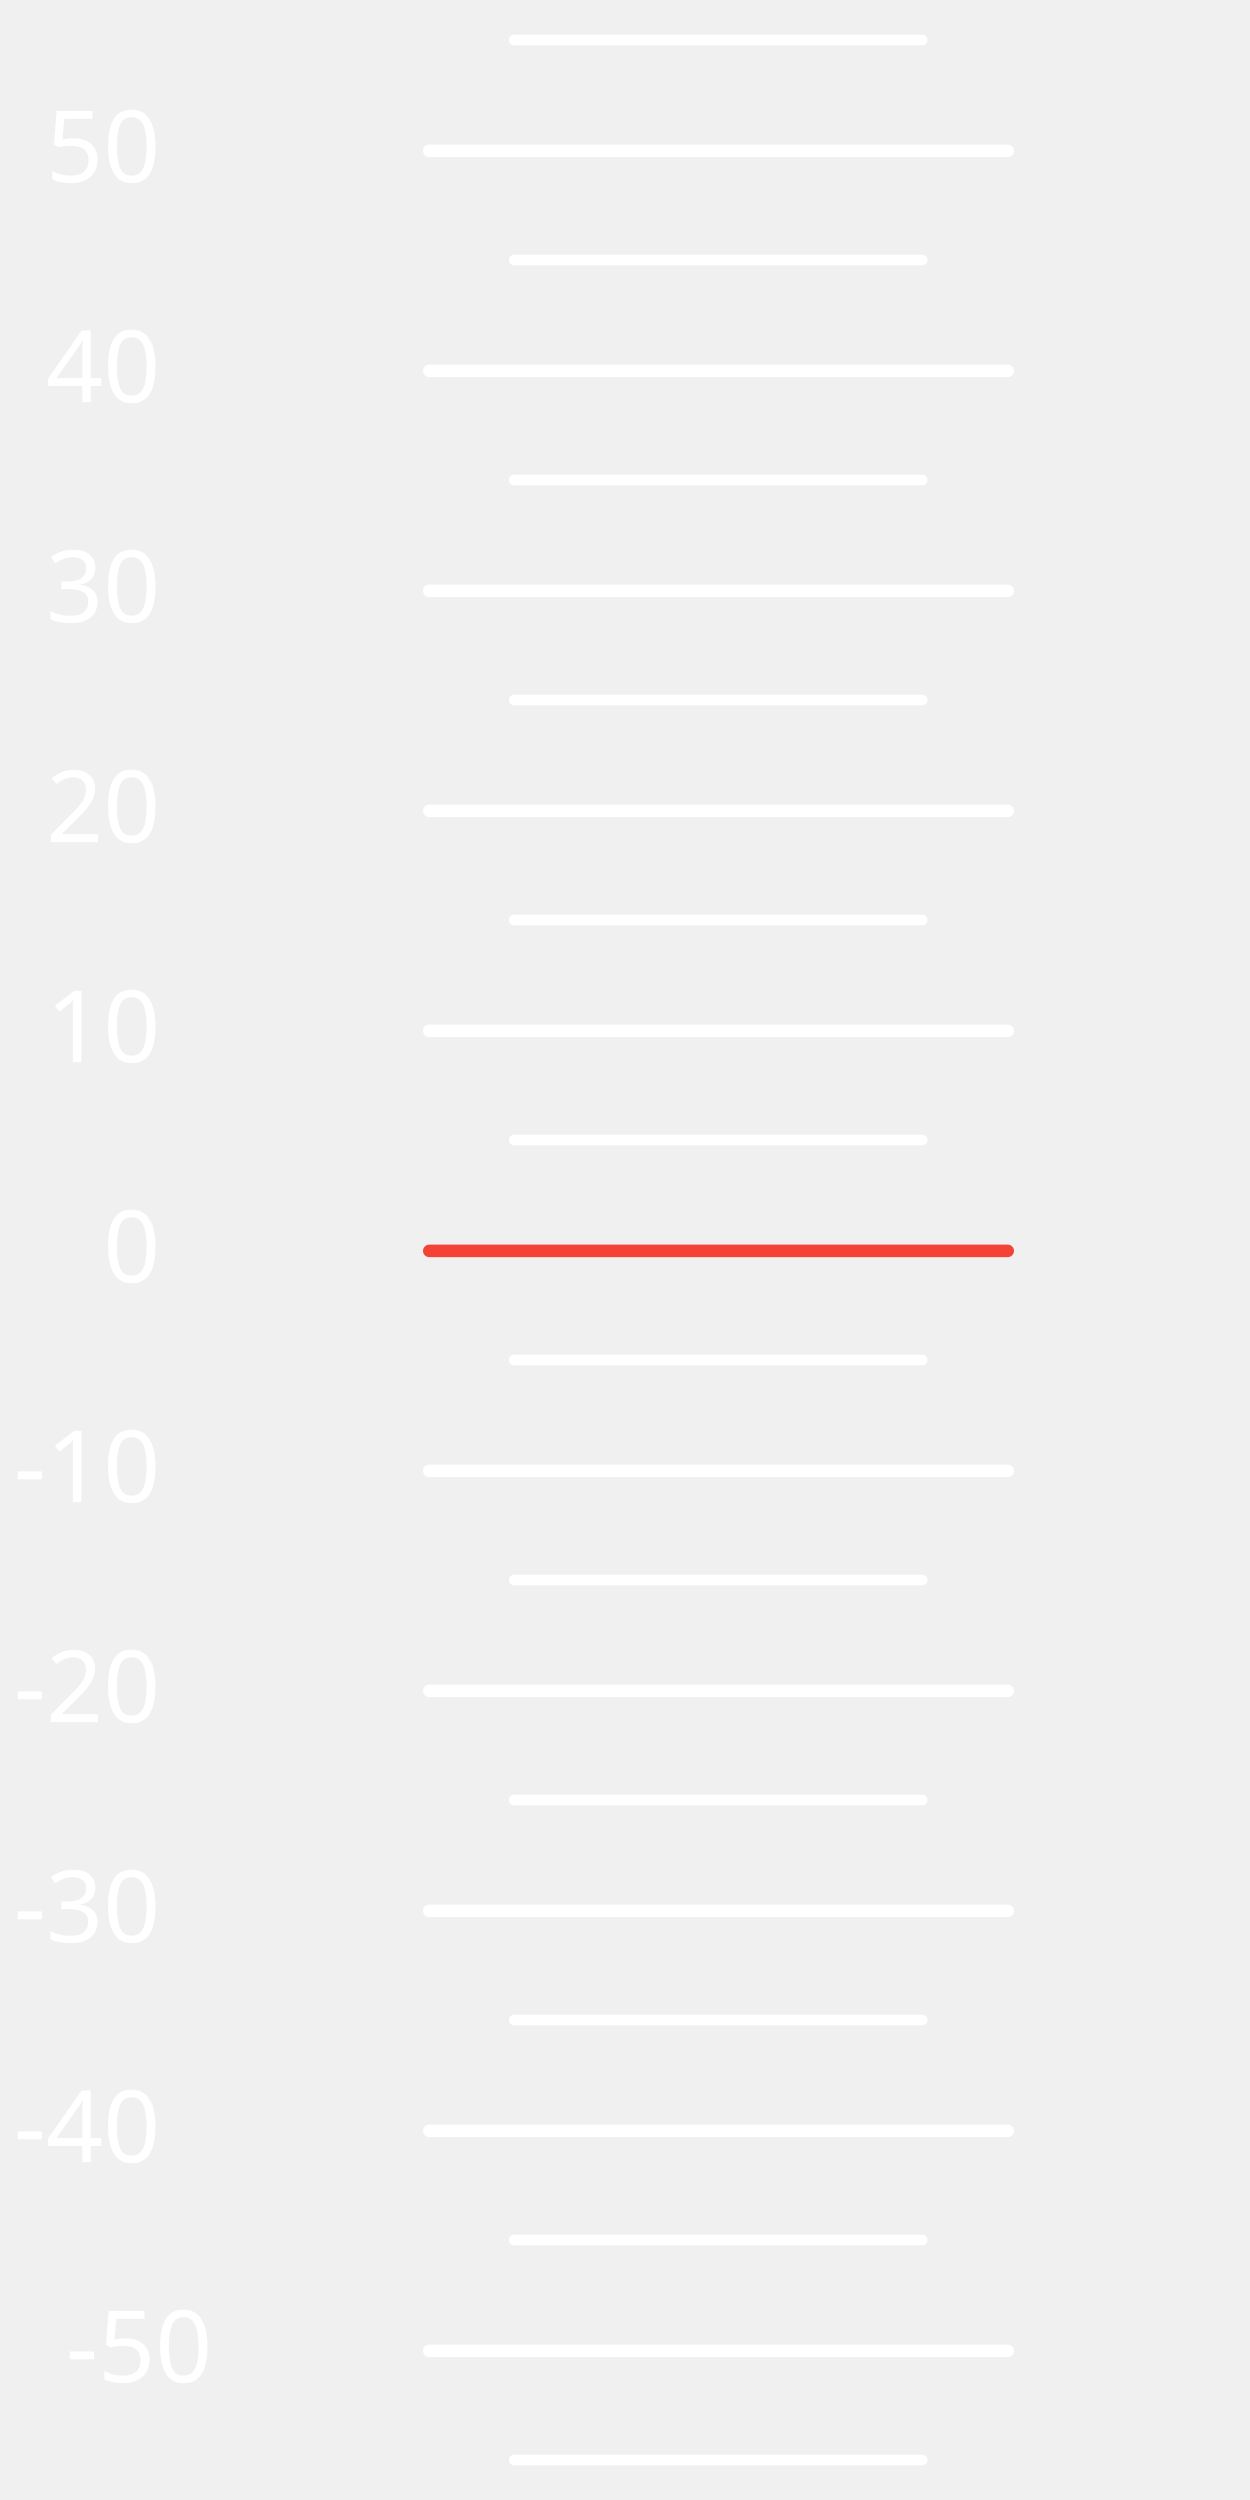
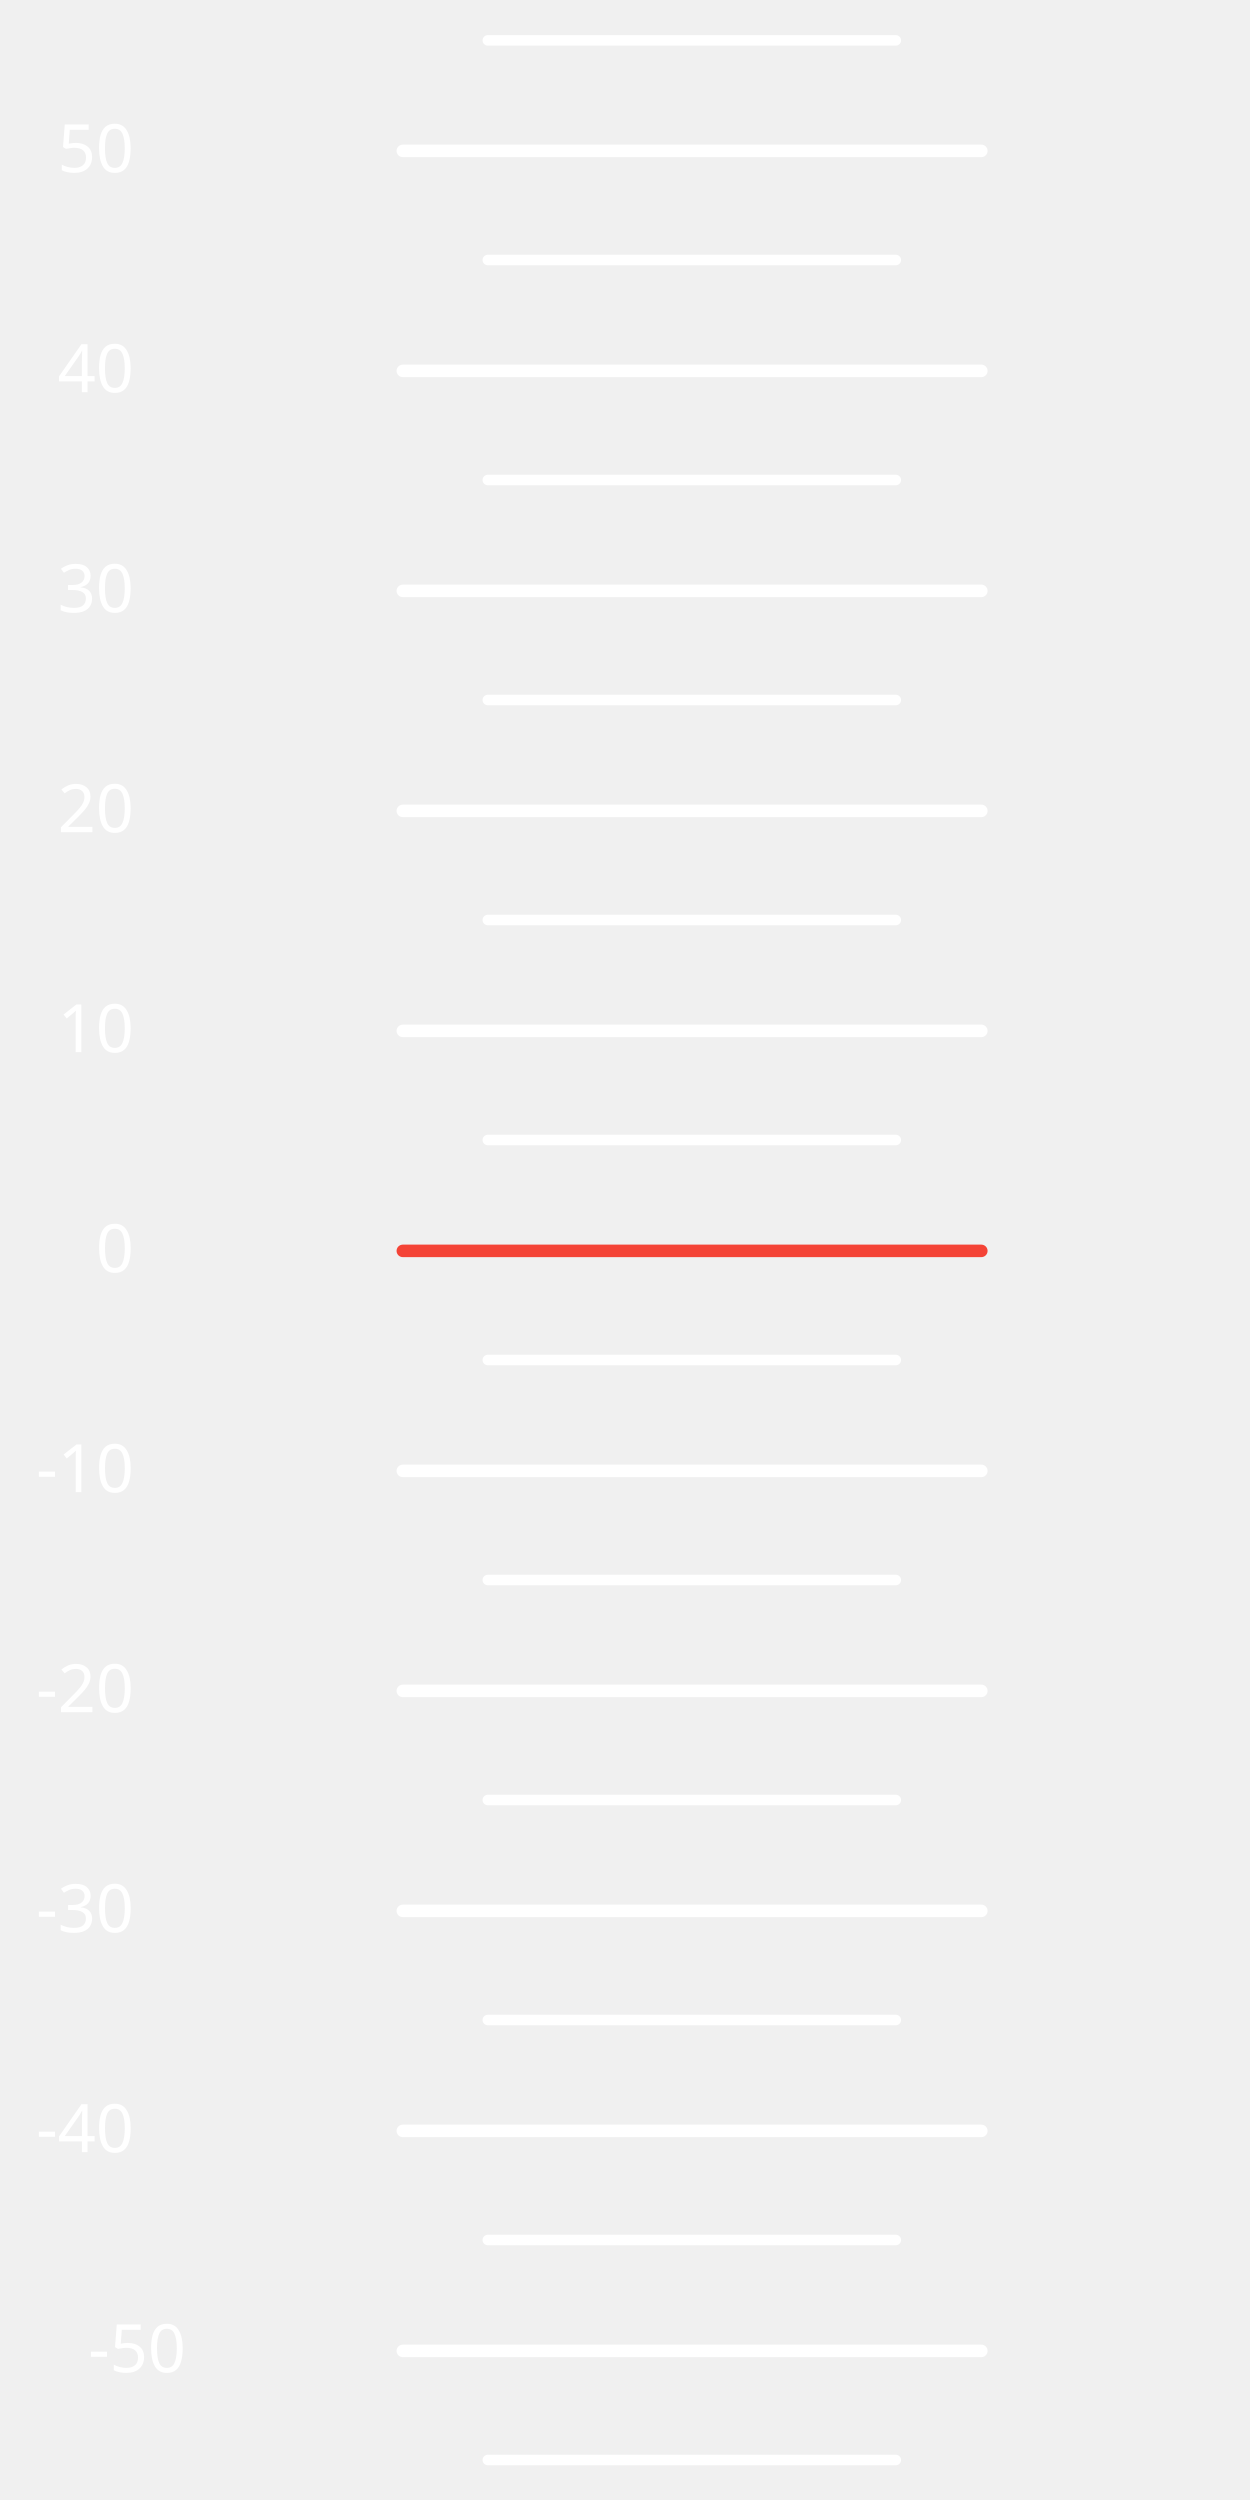
<svg xmlns="http://www.w3.org/2000/svg" width="500" height="1000" viewBox="0 0 132.292 264.583" version="1.1" id="svg8">
  <defs id="defs2" />
  <g id="layer2" style="display:none">
    <rect style="fill:#8bc34a;fill-opacity:1;stroke:#8bc34a;stroke-width:0.761;stroke-linecap:round;stroke-linejoin:bevel;stroke-miterlimit:4;stroke-dasharray:none;stroke-opacity:1;paint-order:normal" id="rect971" width="131.53" height="265.273" x="0.381" y="-1.07" />
  </g>
  <g id="layer1" transform="translate(0,-32.41667)">
-     <g id="g969" transform="translate(-122.3922,-14.95091)">
-       <path id="path817" d="m 167.821,179.752 c 61.988,0 61.232,0 61.232,0" style="fill:none;stroke:#f44336;stroke-width:1.323;stroke-linecap:round;stroke-linejoin:miter;stroke-miterlimit:4;stroke-dasharray:none;stroke-opacity:1" />
-       <path id="path817-6" d="m 176.816,191.301 c 43.776,0 43.242,0 43.242,0" style="fill:none;stroke:#ffffff;stroke-width:1.112;stroke-linecap:round;stroke-linejoin:miter;stroke-miterlimit:4;stroke-dasharray:none;stroke-opacity:1" />
-       <path id="path817-7" d="m 167.821,203.035 c 61.988,0 61.232,0 61.232,0" style="fill:none;stroke:#ffffff;stroke-width:1.323;stroke-linecap:round;stroke-linejoin:miter;stroke-miterlimit:4;stroke-dasharray:none;stroke-opacity:1" />
-       <path id="path817-6-5" d="m 176.816,214.584 c 43.776,0 43.242,0 43.242,0" style="fill:none;stroke:#ffffff;stroke-width:1.112;stroke-linecap:round;stroke-linejoin:miter;stroke-miterlimit:4;stroke-dasharray:none;stroke-opacity:1" />
-       <path id="path817-7-5" d="m 167.821,226.319 c 61.988,0 61.232,0 61.232,0" style="fill:none;stroke:#ffffff;stroke-width:1.323;stroke-linecap:round;stroke-linejoin:miter;stroke-miterlimit:4;stroke-dasharray:none;stroke-opacity:1" />
-       <path id="path817-6-5-6" d="m 176.816,237.868 c 43.776,0 43.242,0 43.242,0" style="fill:none;stroke:#ffffff;stroke-width:1.112;stroke-linecap:round;stroke-linejoin:miter;stroke-miterlimit:4;stroke-dasharray:none;stroke-opacity:1" />
-       <path id="path817-6-5-6-7" d="m 176.816,168.018 c 43.776,0 43.242,0 43.242,0" style="fill:none;stroke:#ffffff;stroke-width:1.112;stroke-linecap:round;stroke-linejoin:miter;stroke-miterlimit:4;stroke-dasharray:none;stroke-opacity:1" />
-       <path id="path817-7-5-9" d="m 167.821,249.602 c 61.988,0 61.232,0 61.232,0" style="fill:none;stroke:#ffffff;stroke-width:1.323;stroke-linecap:round;stroke-linejoin:miter;stroke-miterlimit:4;stroke-dasharray:none;stroke-opacity:1" />
-       <path id="path817-6-5-6-3" d="m 176.816,261.151 c 43.776,0 43.242,0 43.242,0" style="fill:none;stroke:#ffffff;stroke-width:1.112;stroke-linecap:round;stroke-linejoin:miter;stroke-miterlimit:4;stroke-dasharray:none;stroke-opacity:1" />
-       <path id="path817-7-5-6" d="m 167.821,272.886 c 61.988,0 61.232,0 61.232,0" style="fill:none;stroke:#ffffff;stroke-width:1.323;stroke-linecap:round;stroke-linejoin:miter;stroke-miterlimit:4;stroke-dasharray:none;stroke-opacity:1" />
-       <path id="path817-6-5-6-2" d="m 176.816,284.435 c 43.776,0 43.242,0 43.242,0" style="fill:none;stroke:#ffffff;stroke-width:1.112;stroke-linecap:round;stroke-linejoin:miter;stroke-miterlimit:4;stroke-dasharray:none;stroke-opacity:1" />
-       <path id="path817-7-5-8" d="m 167.821,296.169 c 61.988,0 61.232,0 61.232,0" style="fill:none;stroke:#ffffff;stroke-width:1.323;stroke-linecap:round;stroke-linejoin:miter;stroke-miterlimit:4;stroke-dasharray:none;stroke-opacity:1" />
-       <path id="path817-6-5-6-79" d="m 176.816,307.718 c 43.776,0 43.242,0 43.242,0" style="fill:none;stroke:#ffffff;stroke-width:1.112;stroke-linecap:round;stroke-linejoin:miter;stroke-miterlimit:4;stroke-dasharray:none;stroke-opacity:1" />
-       <path id="path817-6-2" d="m 176.816,51.6 c 43.776,0 43.242,0 43.242,0" style="fill:none;stroke:#ffffff;stroke-width:1.112;stroke-linecap:round;stroke-linejoin:miter;stroke-miterlimit:4;stroke-dasharray:none;stroke-opacity:1" />
-       <path id="path817-7-0" d="m 167.821,63.334 c 61.988,0 61.232,0 61.232,0" style="fill:none;stroke:#ffffff;stroke-width:1.323;stroke-linecap:round;stroke-linejoin:miter;stroke-miterlimit:4;stroke-dasharray:none;stroke-opacity:1" />
-       <path id="path817-6-5-2" d="m 176.816,74.884 c 43.776,0 43.242,0 43.242,0" style="fill:none;stroke:#ffffff;stroke-width:1.112;stroke-linecap:round;stroke-linejoin:miter;stroke-miterlimit:4;stroke-dasharray:none;stroke-opacity:1" />
-       <path id="path817-7-5-3" d="m 167.821,86.618 c 61.988,0 61.232,0 61.232,0" style="fill:none;stroke:#ffffff;stroke-width:1.323;stroke-linecap:round;stroke-linejoin:miter;stroke-miterlimit:4;stroke-dasharray:none;stroke-opacity:1" />
-       <path id="path817-6-5-6-75" d="m 176.816,98.167 c 43.776,0 43.242,0 43.242,0" style="fill:none;stroke:#ffffff;stroke-width:1.112;stroke-linecap:round;stroke-linejoin:miter;stroke-miterlimit:4;stroke-dasharray:none;stroke-opacity:1" />
-       <path id="path817-7-5-9-9" d="m 167.821,109.901 c 61.988,0 61.232,0 61.232,0" style="fill:none;stroke:#ffffff;stroke-width:1.323;stroke-linecap:round;stroke-linejoin:miter;stroke-miterlimit:4;stroke-dasharray:none;stroke-opacity:1" />
-       <path id="path817-6-5-6-3-2" d="m 176.816,121.451 c 43.776,0 43.242,0 43.242,0" style="fill:none;stroke:#ffffff;stroke-width:1.112;stroke-linecap:round;stroke-linejoin:miter;stroke-miterlimit:4;stroke-dasharray:none;stroke-opacity:1" />
-       <path id="path817-7-5-6-2" d="m 167.821,133.185 c 61.988,0 61.232,0 61.232,0" style="fill:none;stroke:#ffffff;stroke-width:1.323;stroke-linecap:round;stroke-linejoin:miter;stroke-miterlimit:4;stroke-dasharray:none;stroke-opacity:1" />
-       <path id="path817-6-5-6-2-8" d="m 176.816,144.734 c 43.776,0 43.242,0 43.242,0" style="fill:none;stroke:#ffffff;stroke-width:1.112;stroke-linecap:round;stroke-linejoin:miter;stroke-miterlimit:4;stroke-dasharray:none;stroke-opacity:1" />
-       <path id="path817-7-5-8-9" d="m 167.821,156.468 c 61.988,0 61.232,0 61.232,0" style="fill:none;stroke:#ffffff;stroke-width:1.323;stroke-linecap:round;stroke-linejoin:miter;stroke-miterlimit:4;stroke-dasharray:none;stroke-opacity:1" />
-       <text xml:space="preserve" style="font-style:normal;font-weight:normal;font-size:10.583px;line-height:2.2;font-family:sans-serif;letter-spacing:0px;word-spacing:0px;fill:#ffffff;fill-opacity:1;stroke:none;stroke-width:0.265" x="147.296" y="206.573" id="text1063">
-         <tspan x="147.296" y="220.964" style="line-height:2.2;fill:#ffffff;fill-opacity:1;stroke-width:0.265" id="tspan1087" />
+     <g id="g3163" transform="translate(-2.797419)">
+       <path id="path817" d="m 45.429,164.801 c 61.988,0 61.232,0 61.232,0" style="fill:none;stroke:#f44336;stroke-width:1.323;stroke-linecap:round;stroke-linejoin:miter;stroke-miterlimit:4;stroke-dasharray:none;stroke-opacity:1" />
+       <path id="path817-6" d="m 54.424,176.35 c 43.776,0 43.242,0 43.242,0" style="fill:none;stroke:#ffffff;stroke-width:1.112;stroke-linecap:round;stroke-linejoin:miter;stroke-miterlimit:4;stroke-dasharray:none;stroke-opacity:1" />
+       <path id="path817-7" d="m 45.429,188.084 c 61.988,0 61.232,0 61.232,0" style="fill:none;stroke:#ffffff;stroke-width:1.323;stroke-linecap:round;stroke-linejoin:miter;stroke-miterlimit:4;stroke-dasharray:none;stroke-opacity:1" />
+       <path id="path817-6-5" d="m 54.424,199.634 c 43.776,0 43.242,0 43.242,0" style="fill:none;stroke:#ffffff;stroke-width:1.112;stroke-linecap:round;stroke-linejoin:miter;stroke-miterlimit:4;stroke-dasharray:none;stroke-opacity:1" />
+       <path id="path817-7-5" d="m 45.429,211.368 c 61.988,0 61.232,0 61.232,0" style="fill:none;stroke:#ffffff;stroke-width:1.323;stroke-linecap:round;stroke-linejoin:miter;stroke-miterlimit:4;stroke-dasharray:none;stroke-opacity:1" />
+       <path id="path817-6-5-6" d="m 54.424,222.917 c 43.776,0 43.242,0 43.242,0" style="fill:none;stroke:#ffffff;stroke-width:1.112;stroke-linecap:round;stroke-linejoin:miter;stroke-miterlimit:4;stroke-dasharray:none;stroke-opacity:1" />
+       <path id="path817-6-5-6-7" d="m 54.424,153.067 c 43.776,0 43.242,0 43.242,0" style="fill:none;stroke:#ffffff;stroke-width:1.112;stroke-linecap:round;stroke-linejoin:miter;stroke-miterlimit:4;stroke-dasharray:none;stroke-opacity:1" />
+       <path id="path817-7-5-9" d="m 45.429,234.651 c 61.988,0 61.232,0 61.232,0" style="fill:none;stroke:#ffffff;stroke-width:1.323;stroke-linecap:round;stroke-linejoin:miter;stroke-miterlimit:4;stroke-dasharray:none;stroke-opacity:1" />
+       <path id="path817-6-5-6-3" d="m 54.424,246.201 c 43.776,0 43.242,0 43.242,0" style="fill:none;stroke:#ffffff;stroke-width:1.112;stroke-linecap:round;stroke-linejoin:miter;stroke-miterlimit:4;stroke-dasharray:none;stroke-opacity:1" />
+       <path id="path817-7-5-6" d="m 45.429,257.935 c 61.988,0 61.232,0 61.232,0" style="fill:none;stroke:#ffffff;stroke-width:1.323;stroke-linecap:round;stroke-linejoin:miter;stroke-miterlimit:4;stroke-dasharray:none;stroke-opacity:1" />
+       <path id="path817-6-5-6-2" d="m 54.424,269.484 c 43.776,0 43.242,0 43.242,0" style="fill:none;stroke:#ffffff;stroke-width:1.112;stroke-linecap:round;stroke-linejoin:miter;stroke-miterlimit:4;stroke-dasharray:none;stroke-opacity:1" />
+       <path id="path817-7-5-8" d="m 45.429,281.218 c 61.988,0 61.232,0 61.232,0" style="fill:none;stroke:#ffffff;stroke-width:1.323;stroke-linecap:round;stroke-linejoin:miter;stroke-miterlimit:4;stroke-dasharray:none;stroke-opacity:1" />
+       <path id="path817-6-5-6-79" d="m 54.424,292.767 c 43.776,0 43.242,0 43.242,0" style="fill:none;stroke:#ffffff;stroke-width:1.112;stroke-linecap:round;stroke-linejoin:miter;stroke-miterlimit:4;stroke-dasharray:none;stroke-opacity:1" />
+       <path id="path817-6-2" d="m 54.424,36.689 c 43.776,0 43.242,0 43.242,0" style="fill:none;stroke:#ffffff;stroke-width:1.112;stroke-linecap:round;stroke-linejoin:miter;stroke-miterlimit:4;stroke-dasharray:none;stroke-opacity:1" />
+       <path id="path817-7-0" d="m 45.429,48.384 c 61.988,0 61.232,0 61.232,0" style="fill:none;stroke:#ffffff;stroke-width:1.323;stroke-linecap:round;stroke-linejoin:miter;stroke-miterlimit:4;stroke-dasharray:none;stroke-opacity:1" />
+       <path id="path817-6-5-2" d="m 54.424,59.933 c 43.776,0 43.242,0 43.242,0" style="fill:none;stroke:#ffffff;stroke-width:1.112;stroke-linecap:round;stroke-linejoin:miter;stroke-miterlimit:4;stroke-dasharray:none;stroke-opacity:1" />
+       <path id="path817-7-5-3" d="m 45.429,71.667 c 61.988,0 61.232,0 61.232,0" style="fill:none;stroke:#ffffff;stroke-width:1.323;stroke-linecap:round;stroke-linejoin:miter;stroke-miterlimit:4;stroke-dasharray:none;stroke-opacity:1" />
+       <path id="path817-6-5-6-75" d="m 54.424,83.216 c 43.776,0 43.242,0 43.242,0" style="fill:none;stroke:#ffffff;stroke-width:1.112;stroke-linecap:round;stroke-linejoin:miter;stroke-miterlimit:4;stroke-dasharray:none;stroke-opacity:1" />
+       <path id="path817-7-5-9-9" d="m 45.429,94.95 c 61.988,0 61.232,0 61.232,0" style="fill:none;stroke:#ffffff;stroke-width:1.323;stroke-linecap:round;stroke-linejoin:miter;stroke-miterlimit:4;stroke-dasharray:none;stroke-opacity:1" />
+       <path id="path817-6-5-6-3-2" d="m 54.424,106.5 c 43.776,0 43.242,0 43.242,0" style="fill:none;stroke:#ffffff;stroke-width:1.112;stroke-linecap:round;stroke-linejoin:miter;stroke-miterlimit:4;stroke-dasharray:none;stroke-opacity:1" />
+       <path id="path817-7-5-6-2" d="m 45.429,118.234 c 61.988,0 61.232,0 61.232,0" style="fill:none;stroke:#ffffff;stroke-width:1.323;stroke-linecap:round;stroke-linejoin:miter;stroke-miterlimit:4;stroke-dasharray:none;stroke-opacity:1" />
+       <path id="path817-6-5-6-2-8" d="m 54.424,129.783 c 43.776,0 43.242,0 43.242,0" style="fill:none;stroke:#ffffff;stroke-width:1.112;stroke-linecap:round;stroke-linejoin:miter;stroke-miterlimit:4;stroke-dasharray:none;stroke-opacity:1" />
+       <path id="path817-7-5-8-9" d="m 45.429,141.517 c 61.988,0 61.232,0 61.232,0" style="fill:none;stroke:#ffffff;stroke-width:1.323;stroke-linecap:round;stroke-linejoin:miter;stroke-miterlimit:4;stroke-dasharray:none;stroke-opacity:1" />
+       <text xml:space="preserve" style="font-style:normal;font-weight:normal;font-size:10.583px;line-height:2.2;font-family:sans-serif;letter-spacing:0px;word-spacing:0px;fill:#ffffff;fill-opacity:1;stroke:none;stroke-width:0.265" x="24.904" y="191.622" id="text1063">
+         <tspan x="24.904" y="206.013" style="line-height:2.2;fill:#ffffff;fill-opacity:1;stroke-width:0.265" id="tspan1087" />
      </text>
-       <text xml:space="preserve" style="font-style:normal;font-weight:normal;font-size:10.583px;line-height:2.2;font-family:sans-serif;letter-spacing:0px;word-spacing:0px;fill:#ffffff;fill-opacity:1;stroke:none;stroke-width:0.265" x="164.136" y="66.646" id="text1063-3">
-         <tspan x="164.136" y="66.646" style="line-height:2.2;text-align:end;text-anchor:end;fill:#ffffff;fill-opacity:1;stroke-width:0.265" id="tspan1073-6">50</tspan>
-         <tspan x="164.136" y="89.93" style="line-height:2.2;text-align:end;text-anchor:end;fill:#ffffff;fill-opacity:1;stroke-width:0.265" id="tspan1077-1">40</tspan>
-         <tspan x="164.136" y="113.213" style="line-height:2.2;text-align:end;text-anchor:end;fill:#ffffff;fill-opacity:1;stroke-width:0.265" id="tspan1081-2">30</tspan>
-         <tspan x="164.136" y="136.496" style="line-height:2.2;text-align:end;text-anchor:end;fill:#ffffff;fill-opacity:1;stroke-width:0.265" id="tspan1085-9">20</tspan>
-         <tspan x="164.136" y="159.78" style="line-height:2.2;text-align:end;text-anchor:end;fill:#ffffff;fill-opacity:1;stroke-width:0.265" id="tspan1087-3">10</tspan>
-         <tspan x="164.136" y="183.063" style="line-height:2.2;text-align:end;text-anchor:end;fill:#ffffff;fill-opacity:1;stroke-width:0.265" id="tspan1127">0</tspan>
-         <tspan x="164.136" y="206.346" style="line-height:2.2;text-align:end;text-anchor:end;fill:#ffffff;fill-opacity:1;stroke-width:0.265" id="tspan1143">-10</tspan>
-         <tspan x="164.136" y="229.63" style="line-height:2.2;text-align:end;text-anchor:end;fill:#ffffff;fill-opacity:1;stroke-width:0.265" id="tspan1145">-20</tspan>
-         <tspan x="164.136" y="252.913" style="line-height:2.2;text-align:end;text-anchor:end;fill:#ffffff;fill-opacity:1;stroke-width:0.265" id="tspan1147">-30</tspan>
-         <tspan x="164.136" y="276.196" style="line-height:2.2;text-align:end;text-anchor:end;fill:#ffffff;fill-opacity:1;stroke-width:0.265" id="tspan1149">-40</tspan>
-         <tspan x="164.136" y="299.48" style="line-height:2.2;text-align:end;text-anchor:end;fill:#ffffff;fill-opacity:1;stroke-width:0.265" id="tspan1151">-50</tspan>
+       <text xml:space="preserve" style="font-style:normal;font-weight:normal;font-size:10.583px;line-height:2.2;font-family:sans-serif;letter-spacing:0px;word-spacing:0px;fill:#ffffff;fill-opacity:1;stroke:none;stroke-width:0.265" x="41.744" y="50.637" id="text1063-3">
+         <tspan x="41.744" y="50.637" style="font-size:7.056px;line-height:2.2;text-align:end;text-anchor:end;fill:#ffffff;fill-opacity:1;stroke-width:0.265" id="tspan1073-6">50</tspan>
+         <tspan x="41.744" y="73.921" style="font-size:7.056px;line-height:2.2;text-align:end;text-anchor:end;fill:#ffffff;fill-opacity:1;stroke-width:0.265" id="tspan1077-1">40</tspan>
+         <tspan x="41.744" y="97.204" style="font-size:7.056px;line-height:2.2;text-align:end;text-anchor:end;fill:#ffffff;fill-opacity:1;stroke-width:0.265" id="tspan1081-2">30</tspan>
+         <tspan x="41.744" y="120.487" style="font-size:7.056px;line-height:2.2;text-align:end;text-anchor:end;fill:#ffffff;fill-opacity:1;stroke-width:0.265" id="tspan1085-9">20</tspan>
+         <tspan x="41.744" y="143.771" style="font-size:7.056px;line-height:2.2;text-align:end;text-anchor:end;fill:#ffffff;fill-opacity:1;stroke-width:0.265" id="tspan1087-3">10</tspan>
+         <tspan x="41.744" y="167.054" style="font-size:7.056px;line-height:2.2;text-align:end;text-anchor:end;fill:#ffffff;fill-opacity:1;stroke-width:0.265" id="tspan1127">0</tspan>
+         <tspan x="41.744" y="190.337" style="font-size:7.056px;line-height:2.2;text-align:end;text-anchor:end;fill:#ffffff;fill-opacity:1;stroke-width:0.265" id="tspan1143">-10</tspan>
+         <tspan x="41.744" y="213.621" style="font-size:7.056px;line-height:2.2;text-align:end;text-anchor:end;fill:#ffffff;fill-opacity:1;stroke-width:0.265" id="tspan1145">-20</tspan>
+         <tspan x="41.744" y="236.904" style="font-size:7.056px;line-height:2.2;text-align:end;text-anchor:end;fill:#ffffff;fill-opacity:1;stroke-width:0.265" id="tspan1147">-30</tspan>
+         <tspan x="41.744" y="260.187" style="font-size:7.056px;line-height:2.2;text-align:end;text-anchor:end;fill:#ffffff;fill-opacity:1;stroke-width:0.265" id="tspan1149">-40</tspan>
+         <tspan x="41.744" y="283.471" style="font-size:7.056px;line-height:2.2;text-align:end;text-anchor:end;fill:#ffffff;fill-opacity:1;stroke-width:0.265" id="tspan1151">-50</tspan>
      </text>
    </g>
  </g>
</svg>
